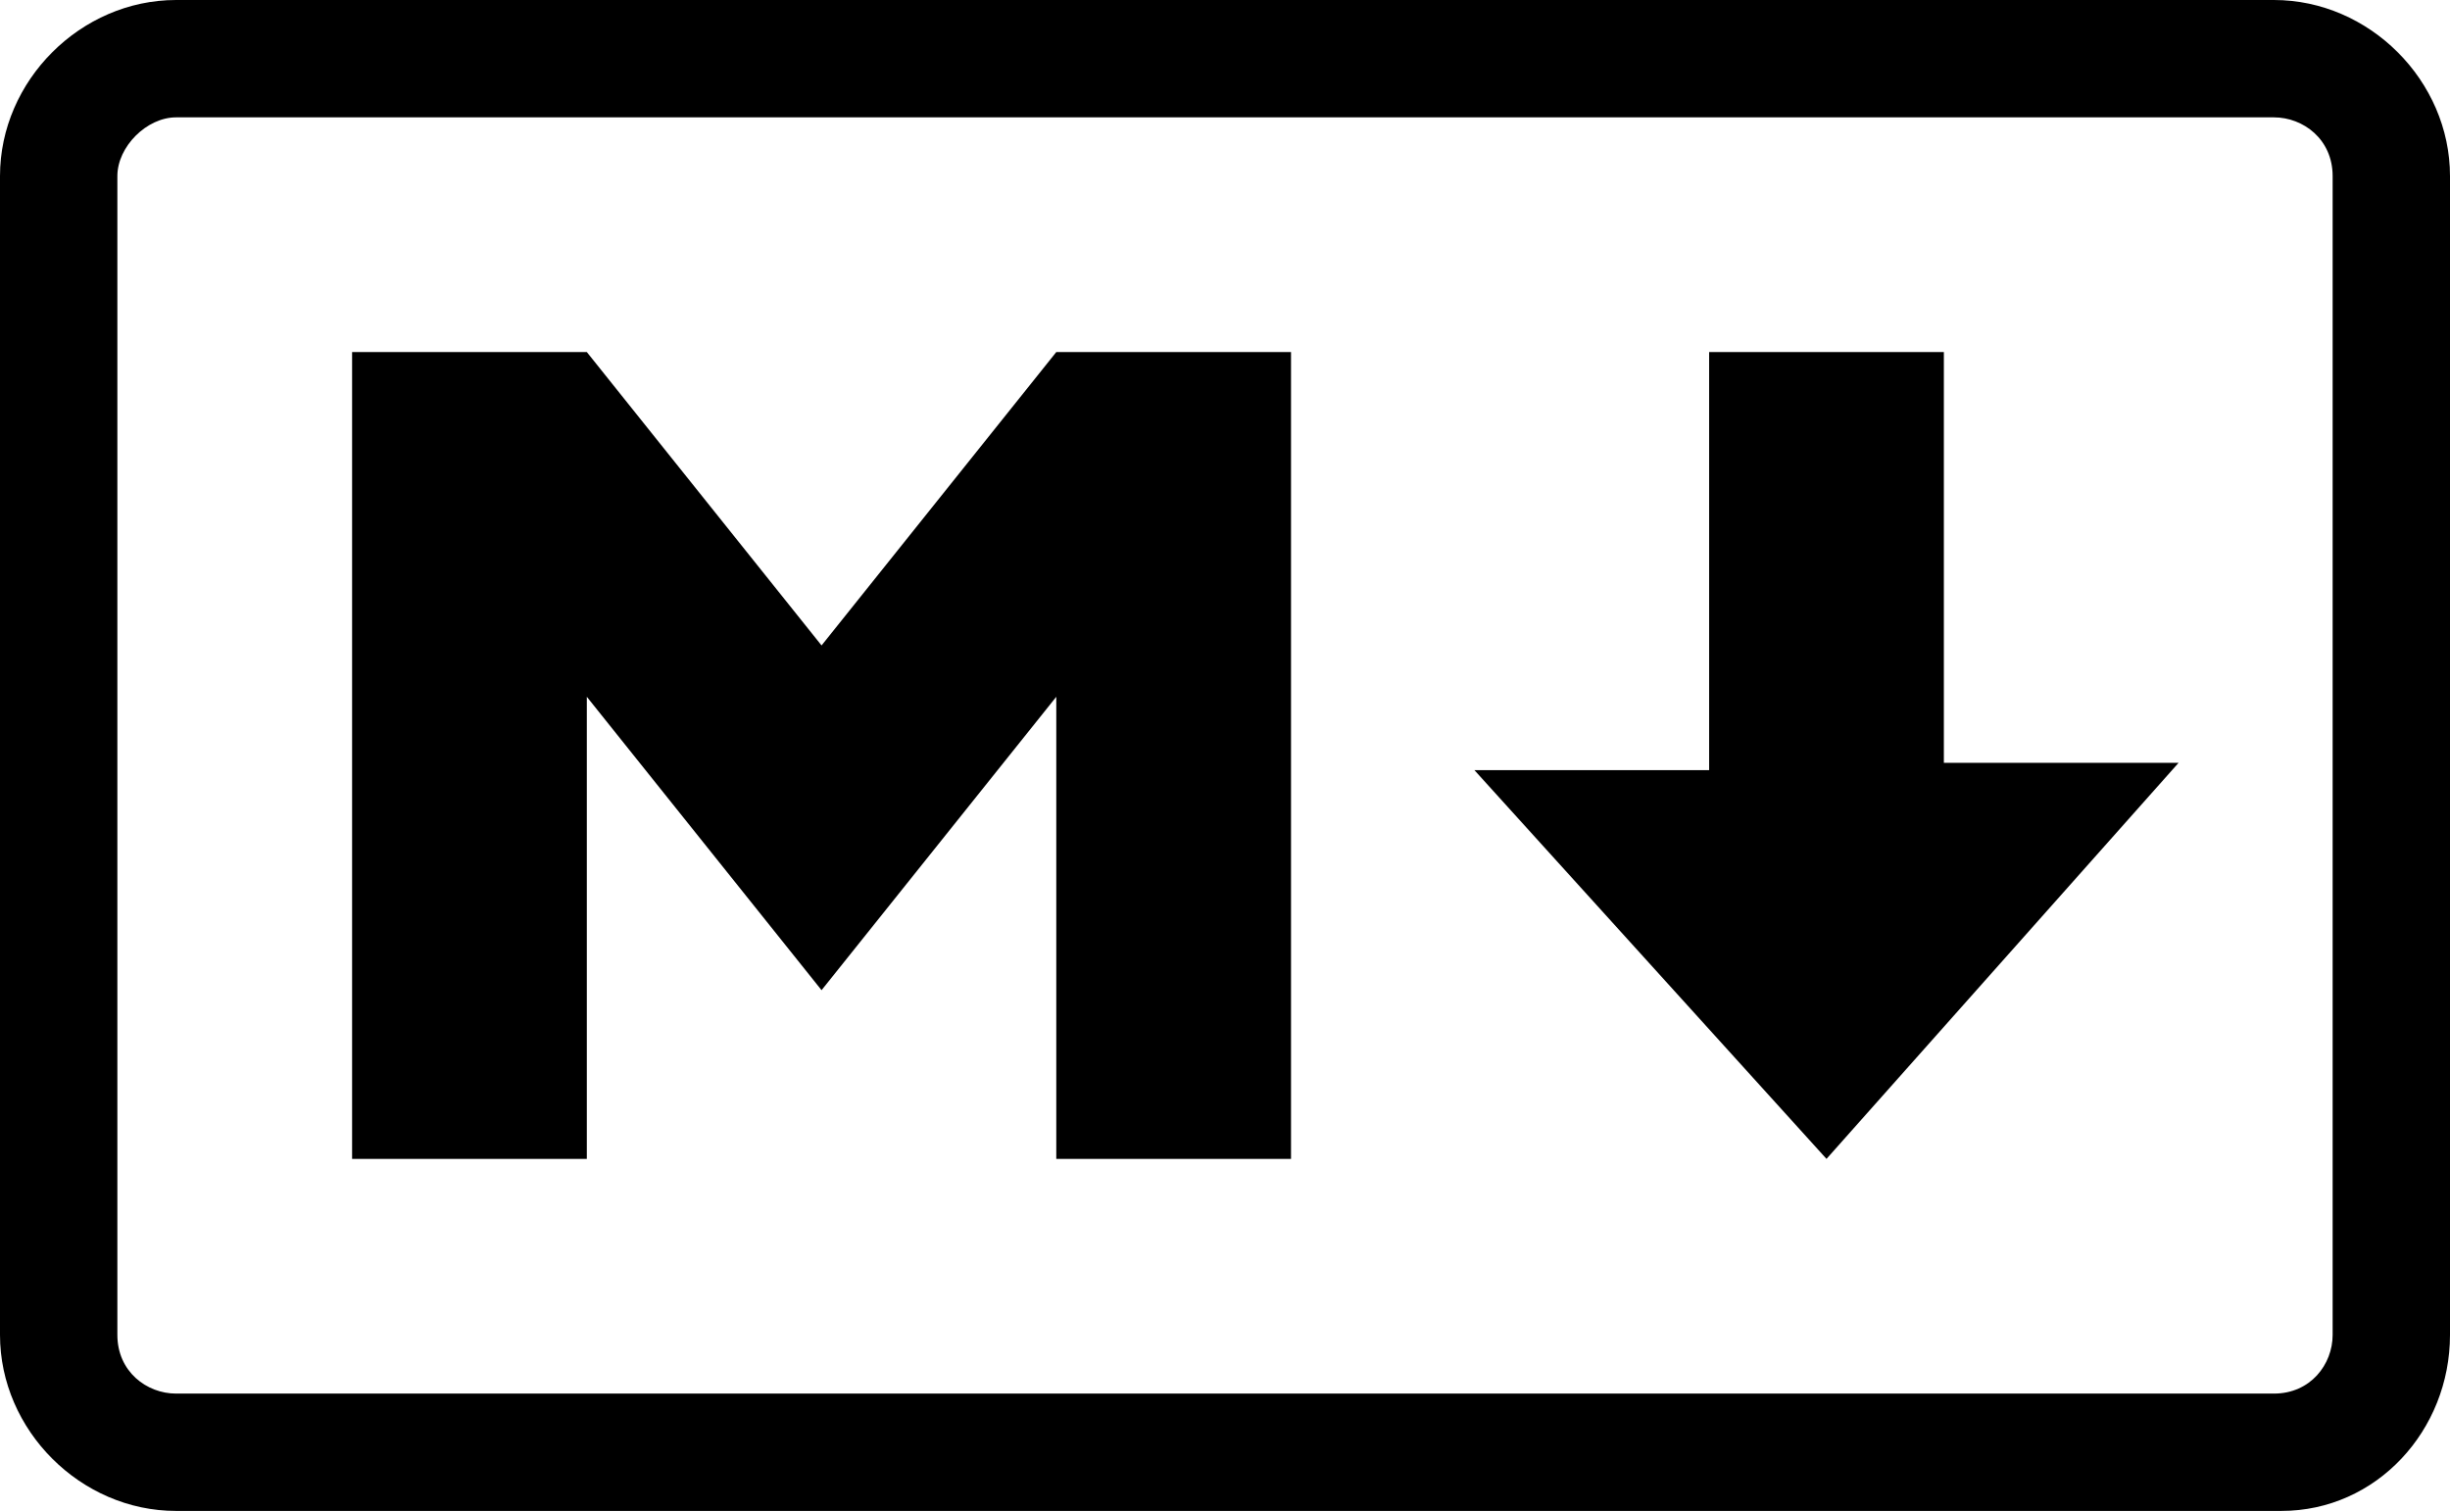
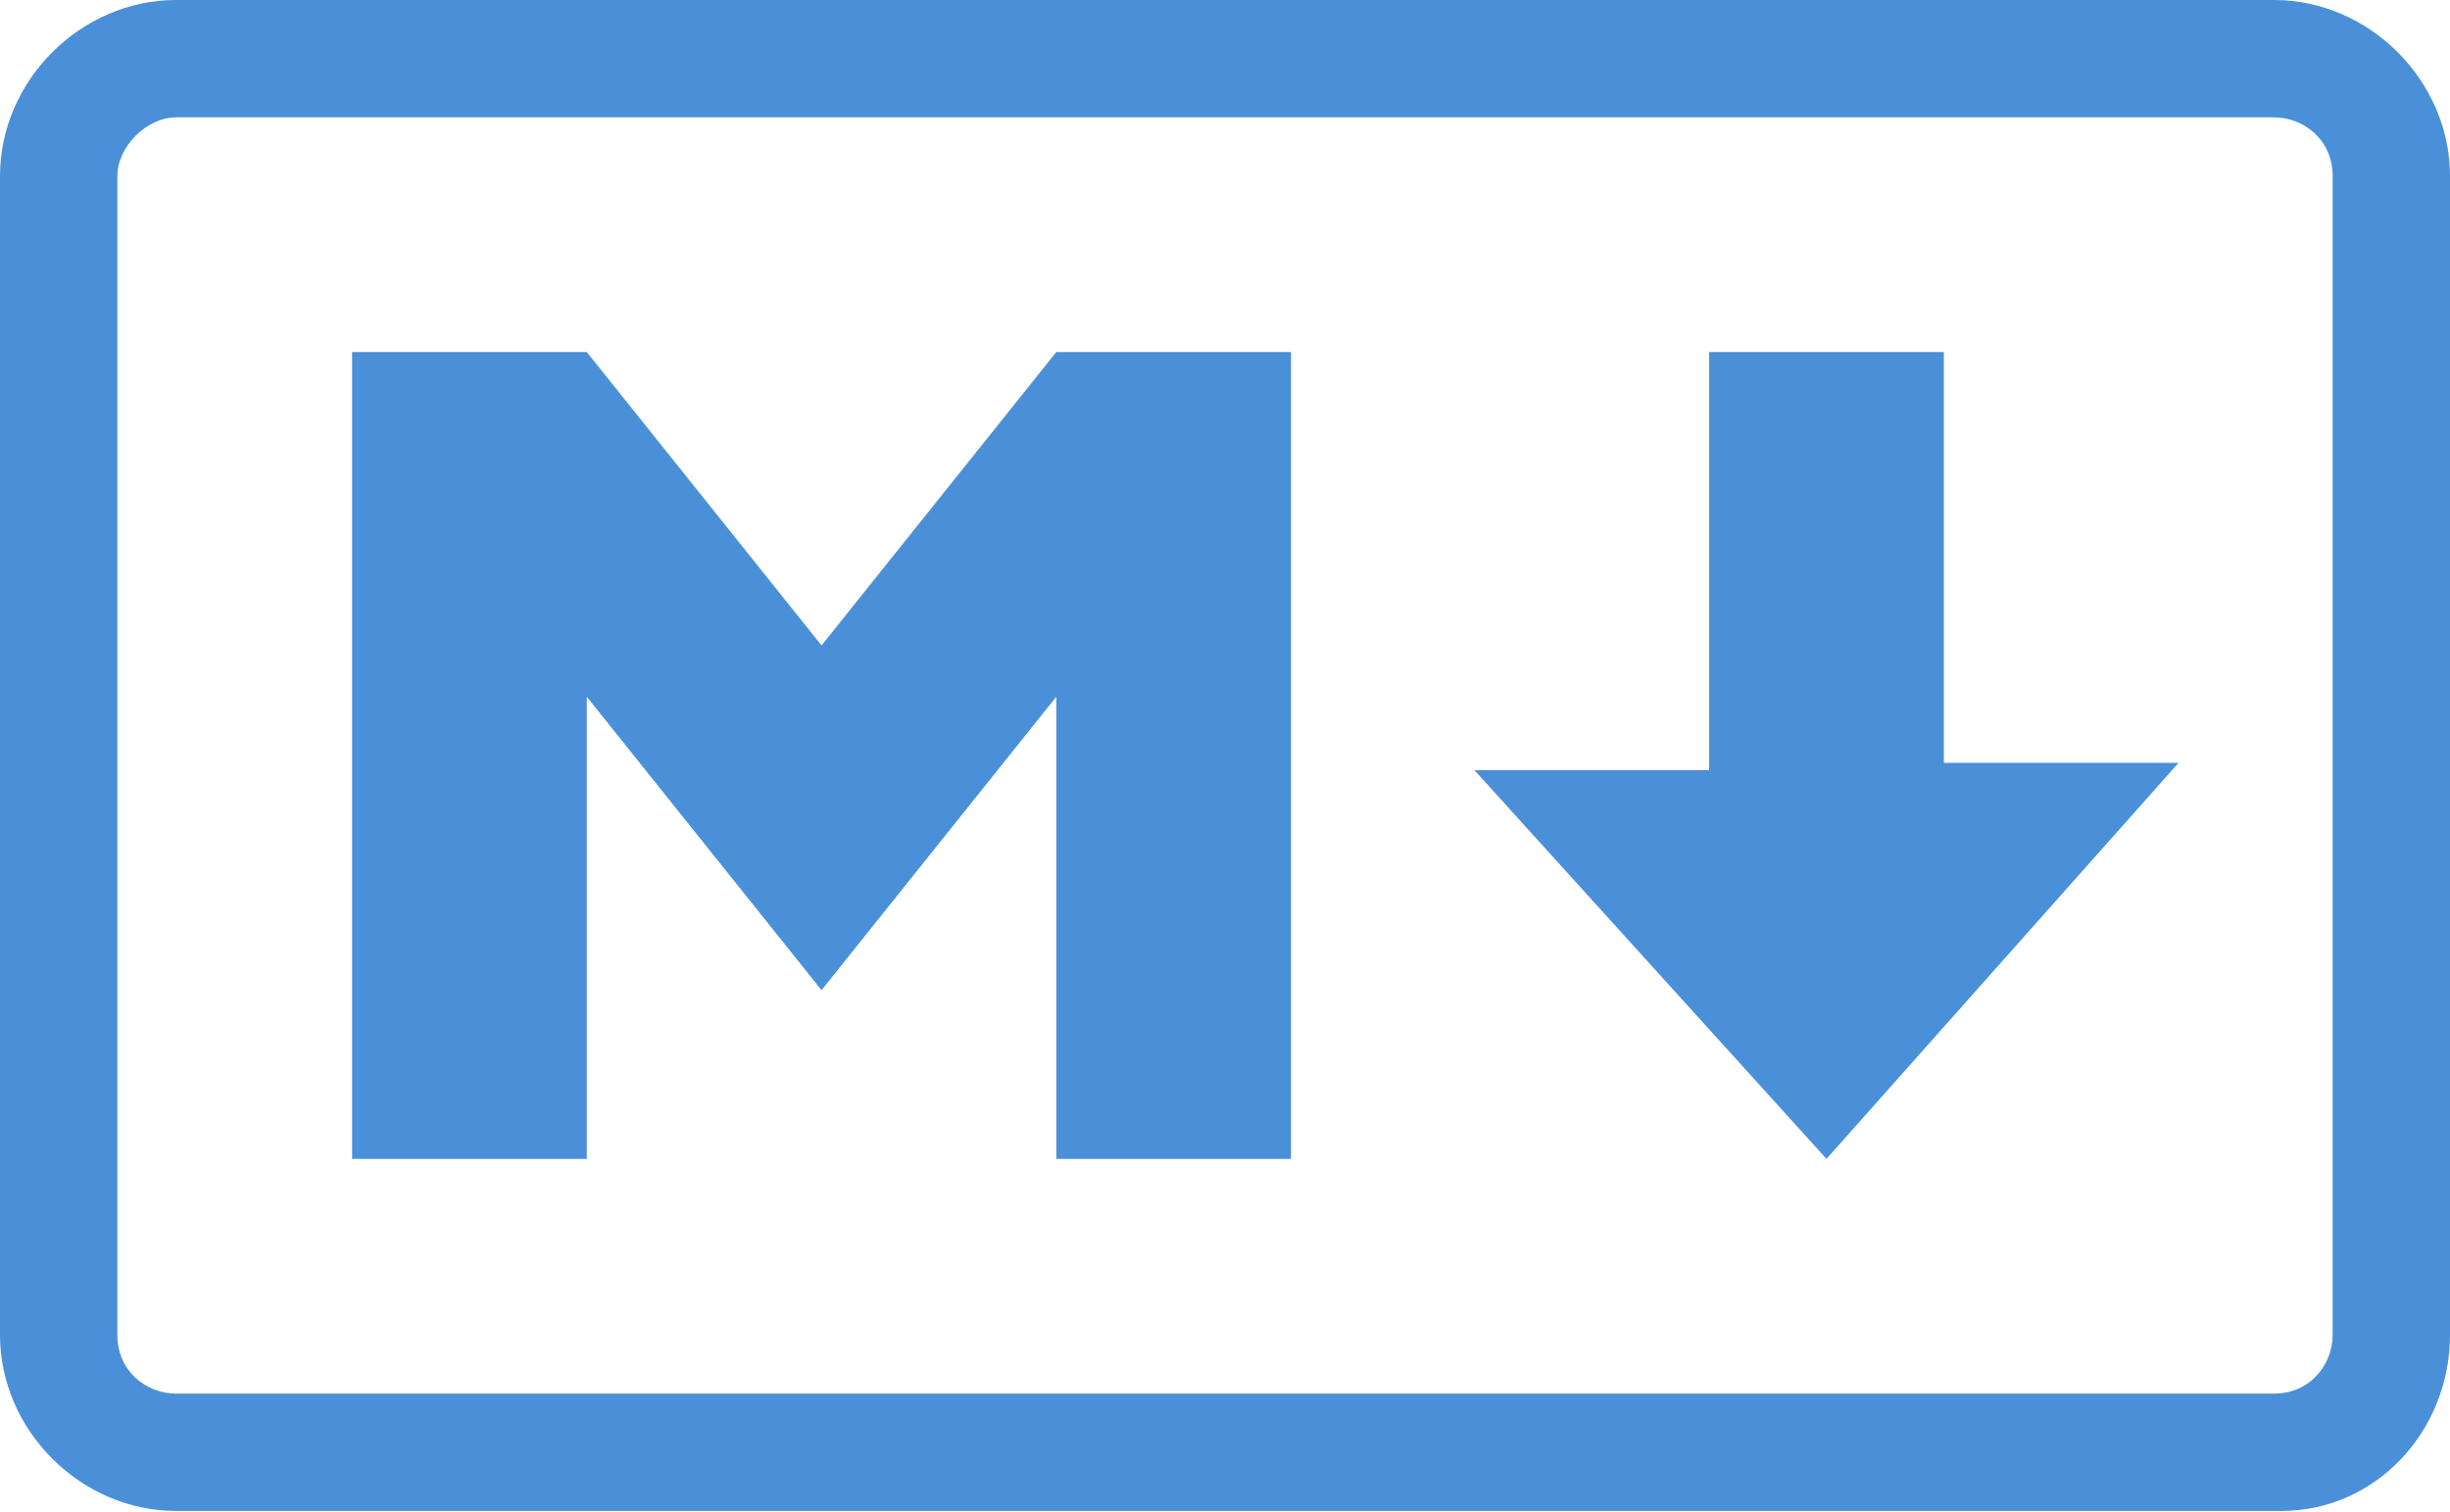
<svg xmlns="http://www.w3.org/2000/svg" width="256" height="158" viewBox="0 0 256 158" fill="none">
-   <path d="M238.371 157.892H18.395C8.431 157.892 0 149.461 0 139.497V18.395C0 8.431 8.431 0 18.395 0H237.605C247.569 0 256 8.431 256 18.395V139.497C256 149.461 248.335 157.892 238.371 157.892ZM18.395 12.264C15.329 12.264 12.264 15.329 12.264 18.395V139.497C12.264 143.329 15.329 145.629 18.395 145.629H237.605C241.437 145.629 243.737 142.563 243.737 139.497V18.395C243.737 14.563 240.671 12.264 237.605 12.264C238.371 12.264 18.395 12.264 18.395 12.264ZM36.79 121.102V36.79H61.317L85.844 67.449L110.371 36.79H134.898V121.102H110.371V72.814L85.844 103.473L61.317 72.814V121.102H36.79ZM190.85 121.102L154.06 80.479H178.587V36.79H203.114V79.713H227.641L190.85 121.102Z" fill="black" />
+   <path d="M238.371 157.892H18.395C8.431 157.892 0 149.461 0 139.497V18.395C0 8.431 8.431 0 18.395 0H237.605C247.569 0 256 8.431 256 18.395V139.497C256 149.461 248.335 157.892 238.371 157.892ZM18.395 12.264C15.329 12.264 12.264 15.329 12.264 18.395V139.497C12.264 143.329 15.329 145.629 18.395 145.629H237.605C241.437 145.629 243.737 142.563 243.737 139.497V18.395C243.737 14.563 240.671 12.264 237.605 12.264C238.371 12.264 18.395 12.264 18.395 12.264ZM36.79 121.102V36.79H61.317L85.844 67.449L110.371 36.79H134.898V121.102H110.371V72.814L85.844 103.473L61.317 72.814V121.102H36.79ZM190.85 121.102L154.06 80.479H178.587V36.79H203.114V79.713H227.641L190.85 121.102Z" fill="#4A90D9" />
</svg>
